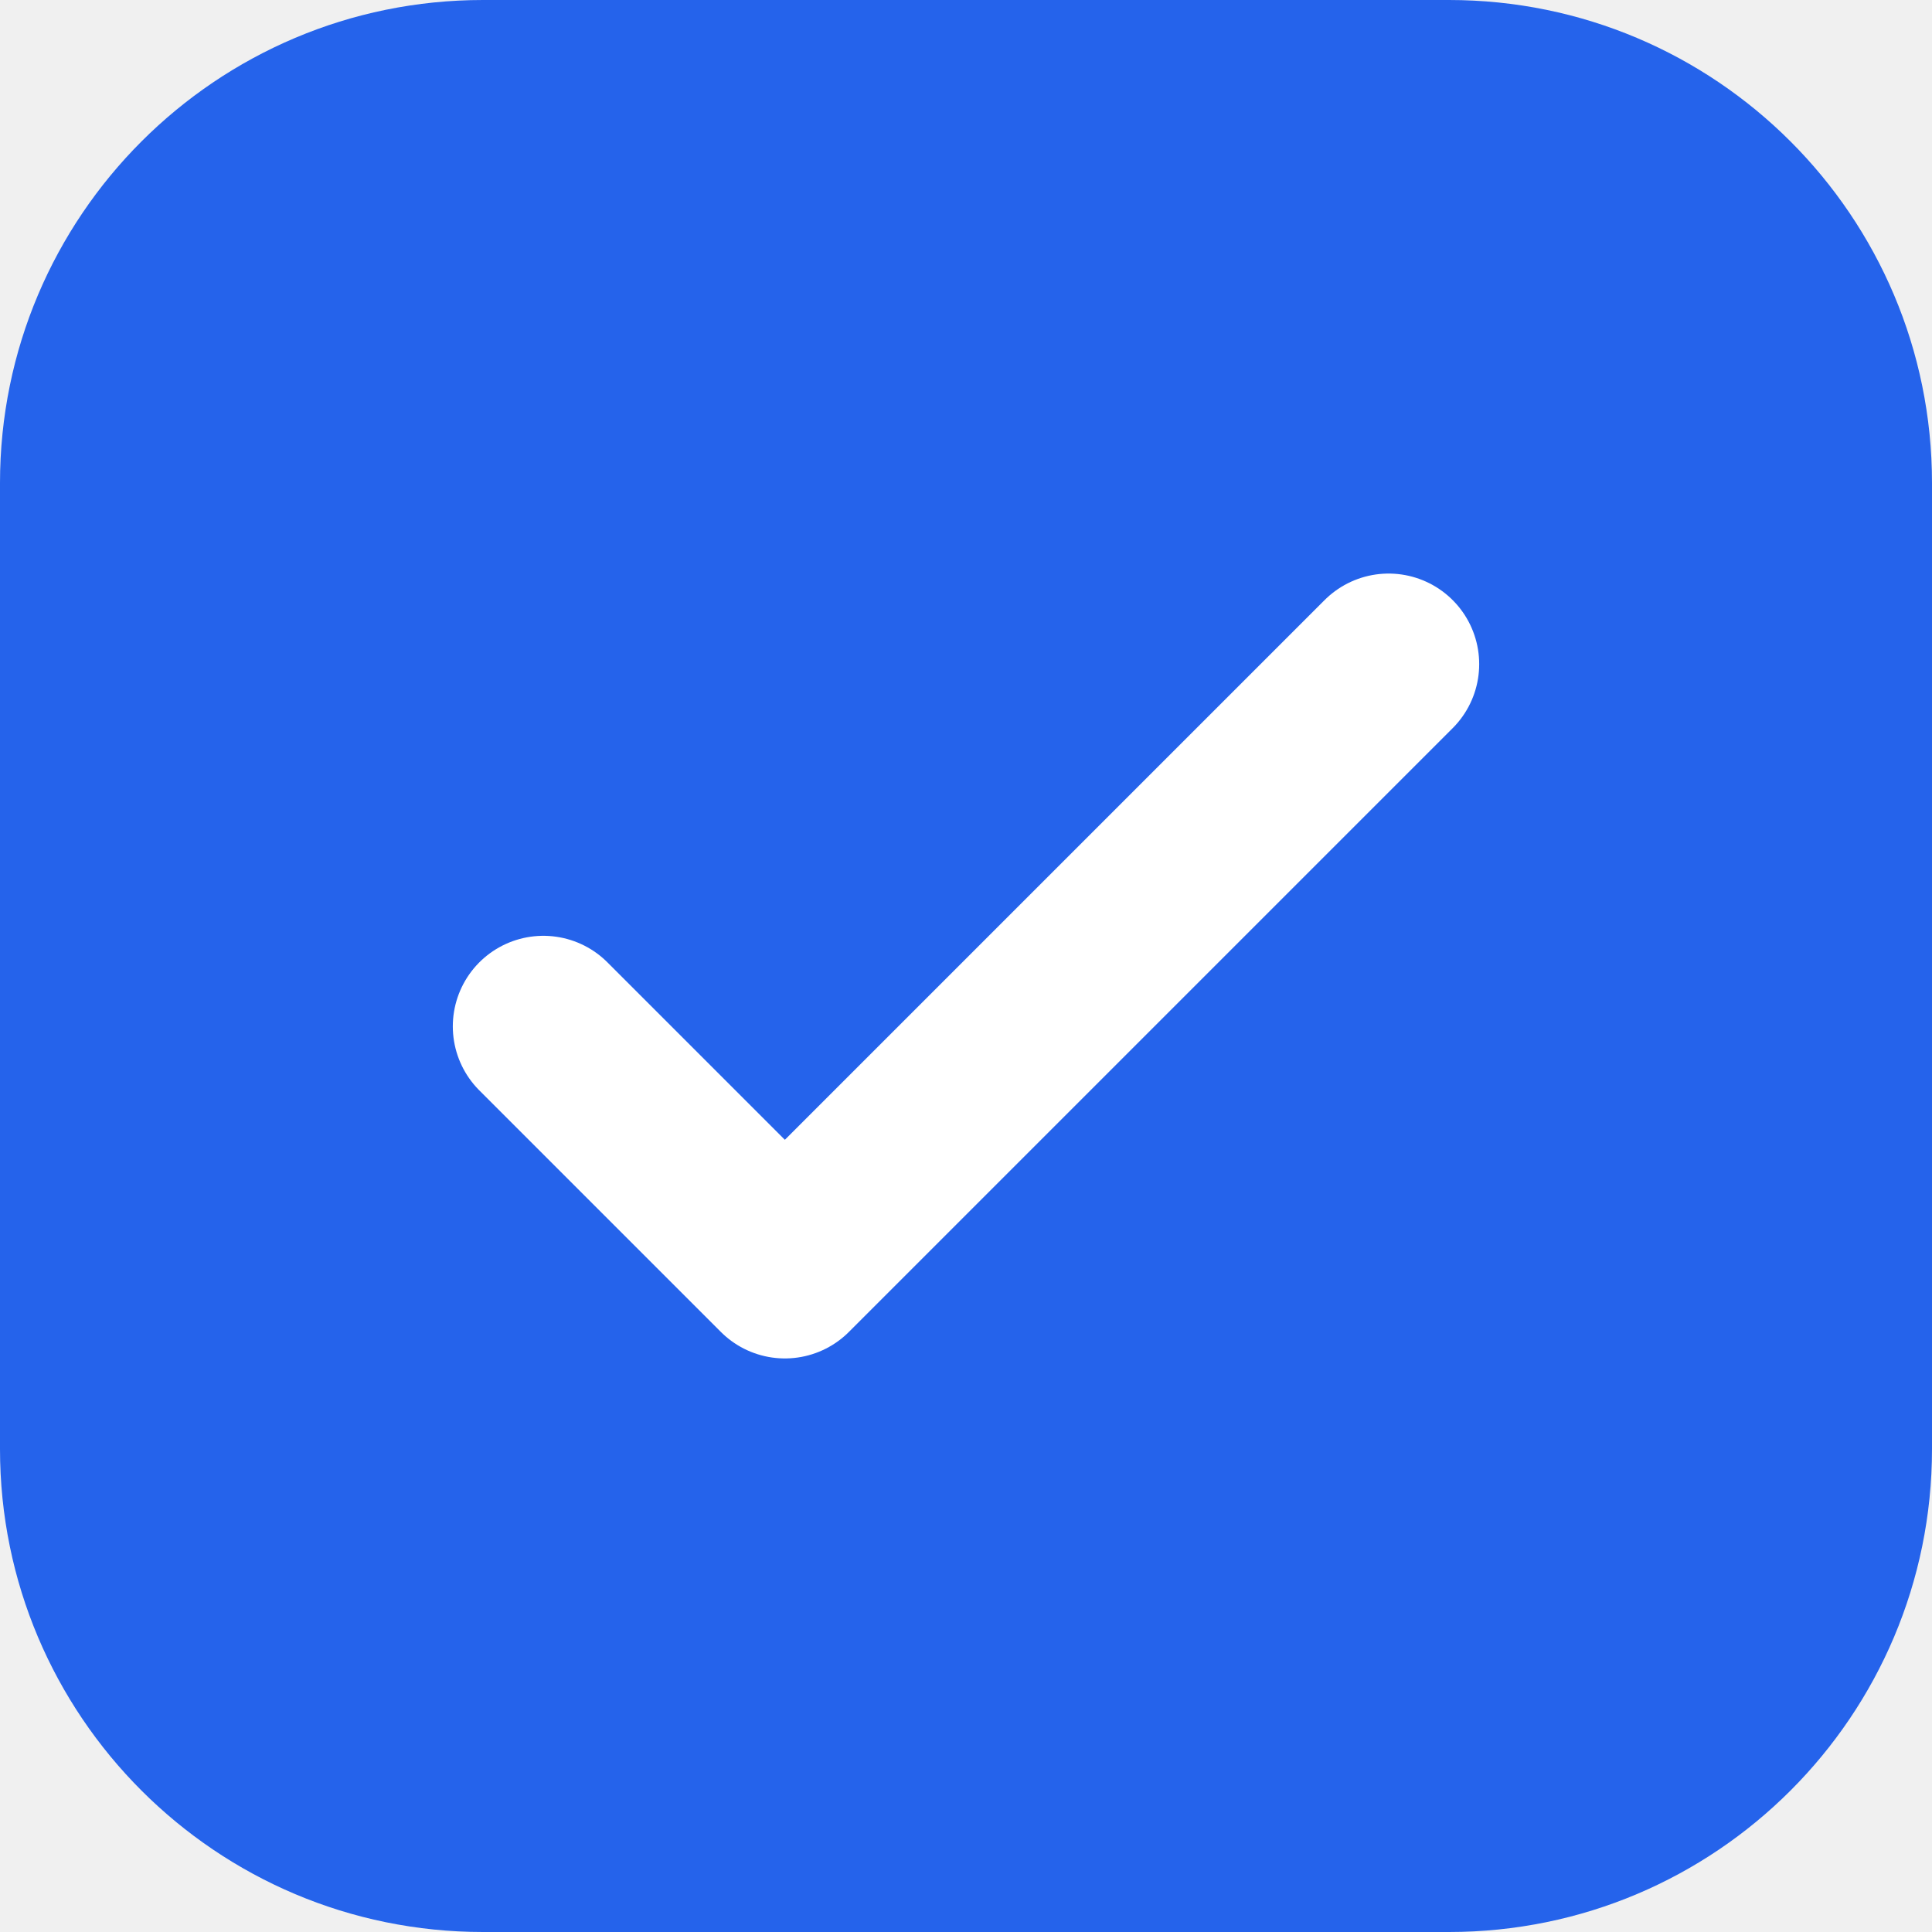
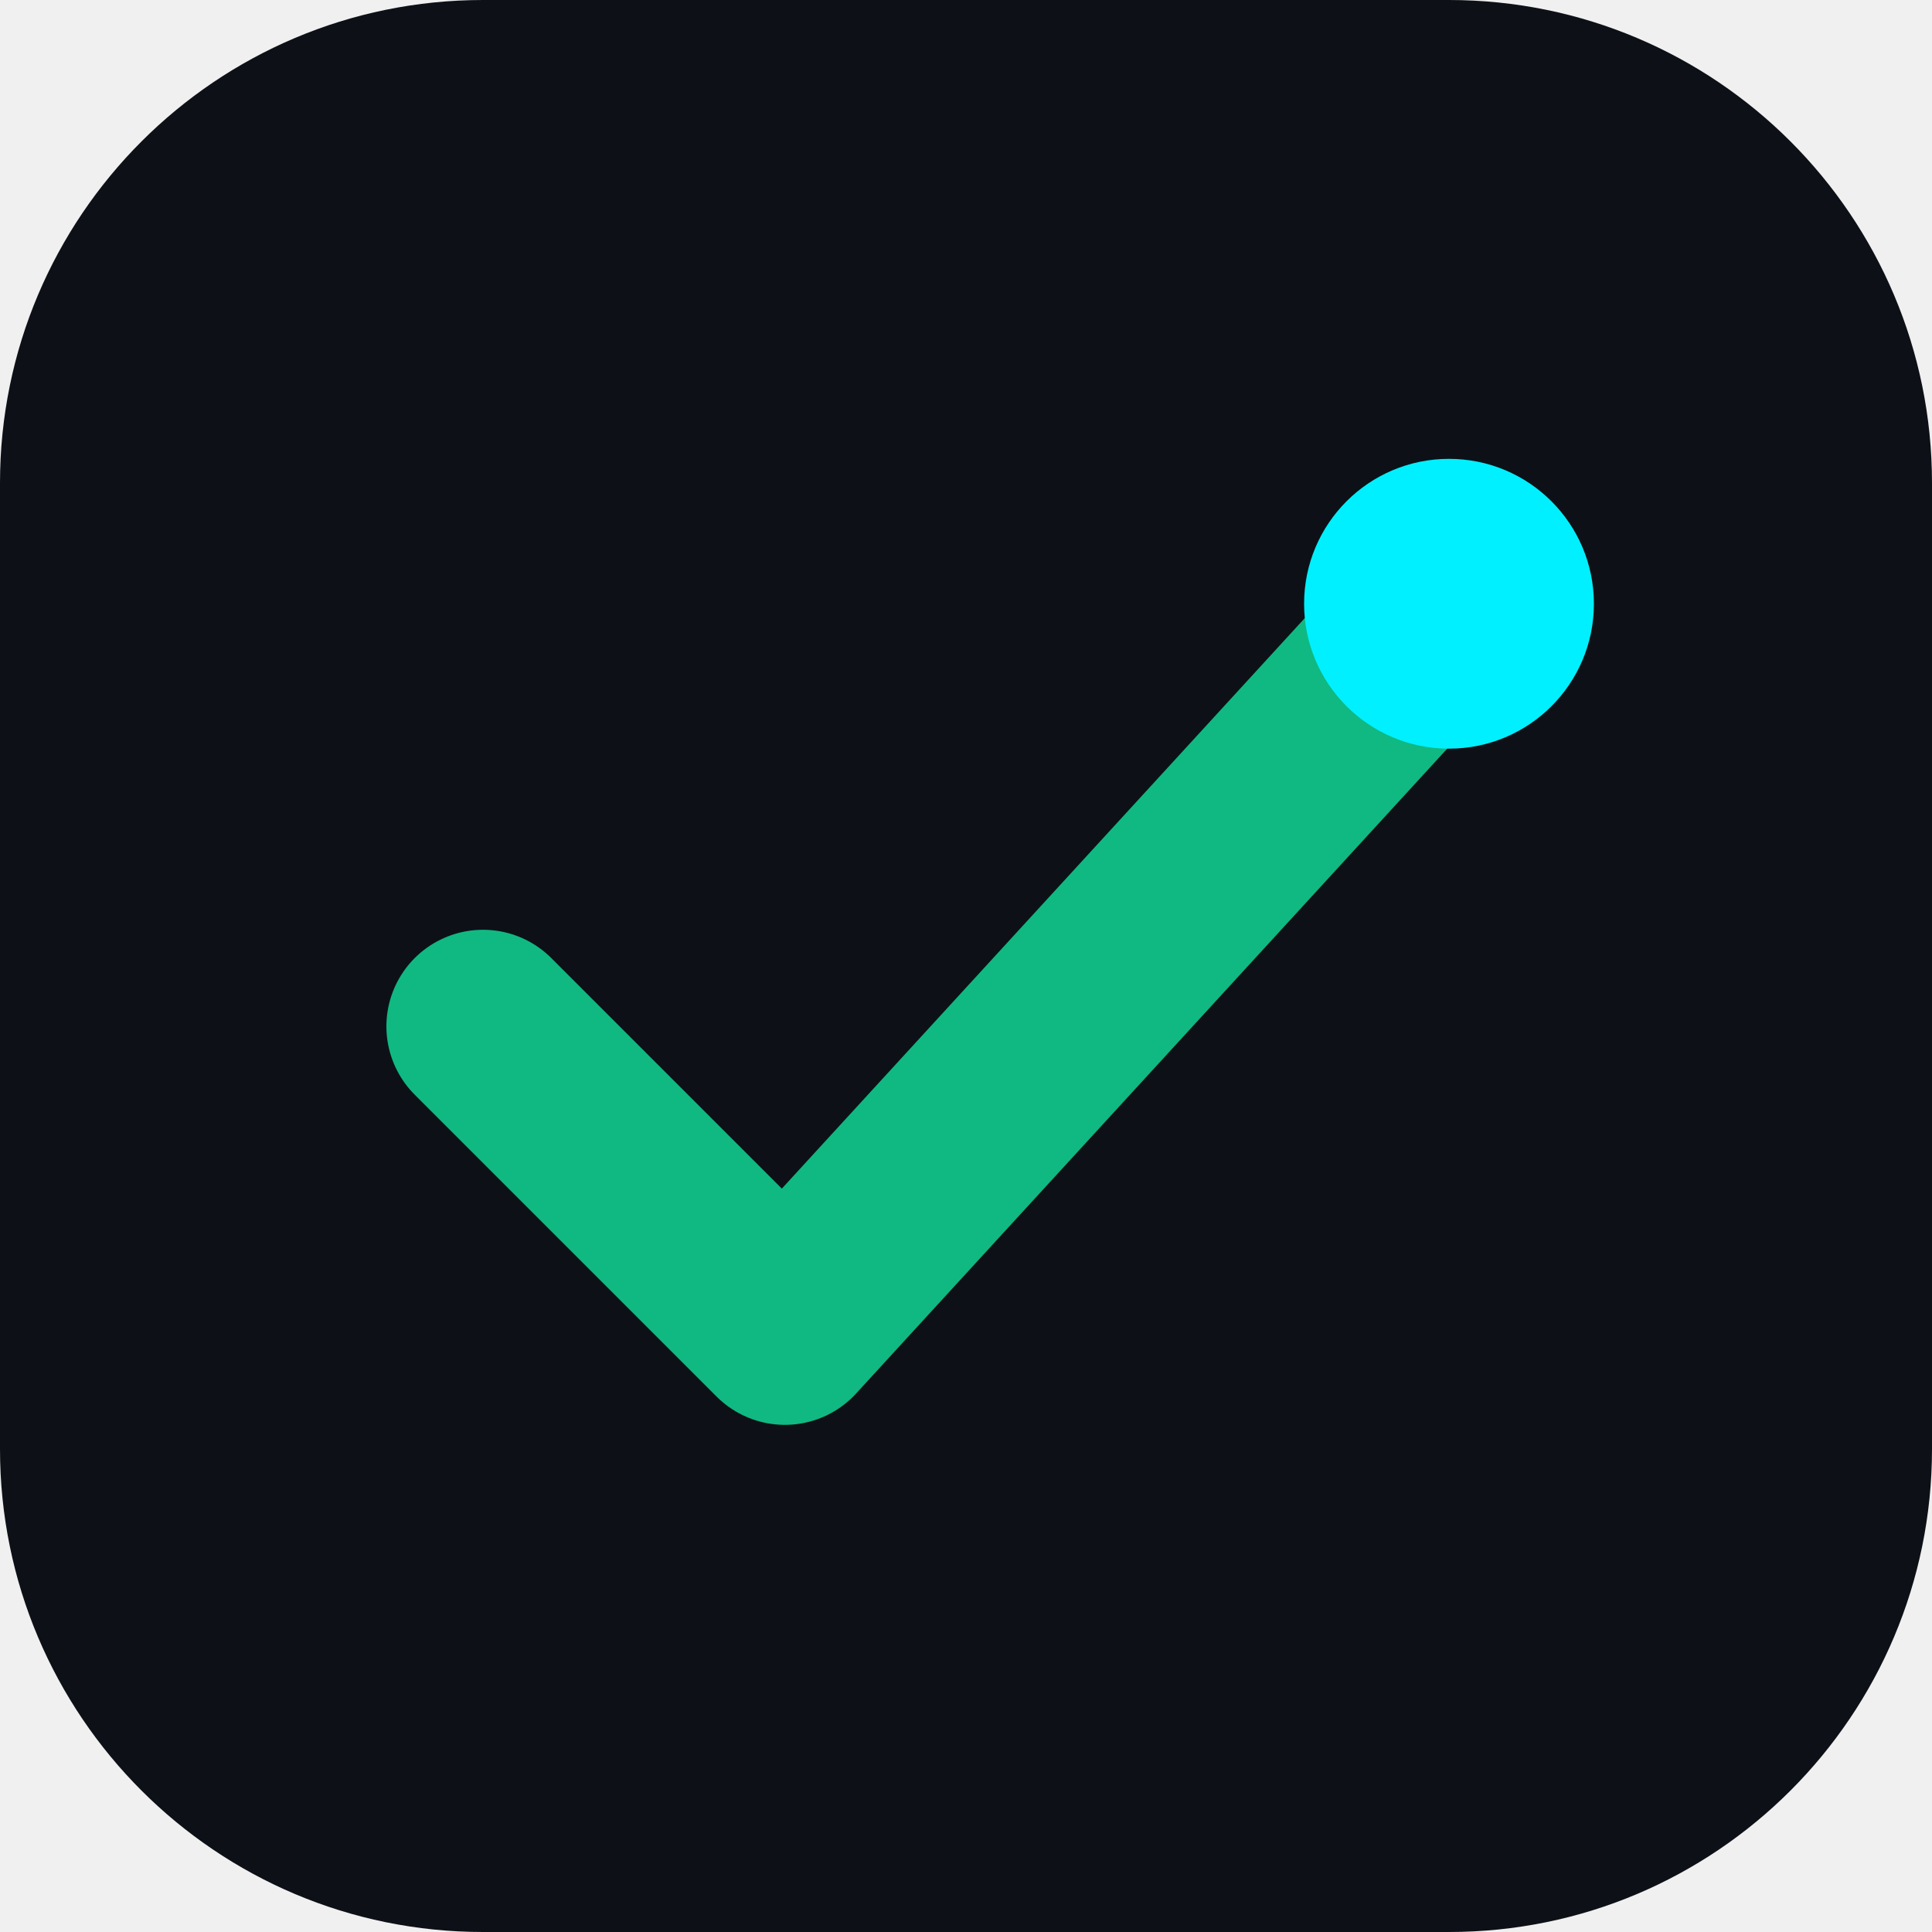
<svg xmlns="http://www.w3.org/2000/svg" viewBox="0 0 32 32">
-   <rect width="32" height="32" rx="8" fill="#2563eb" />
-   <path d="M9 17l4 4 10-10" fill="none" stroke="#fff" stroke-width="3" stroke-linecap="round" stroke-linejoin="round" />
+   <rect width="32" height="32" rx="8" fill="#0D1117" />
+   <path d="M8 17l5 5 11-12" fill="none" stroke="#10B981" stroke-width="3.2" stroke-linecap="round" stroke-linejoin="round" />
+   <circle cx="24" cy="10" r="2.4" fill="#00F0FF" />
</svg>
